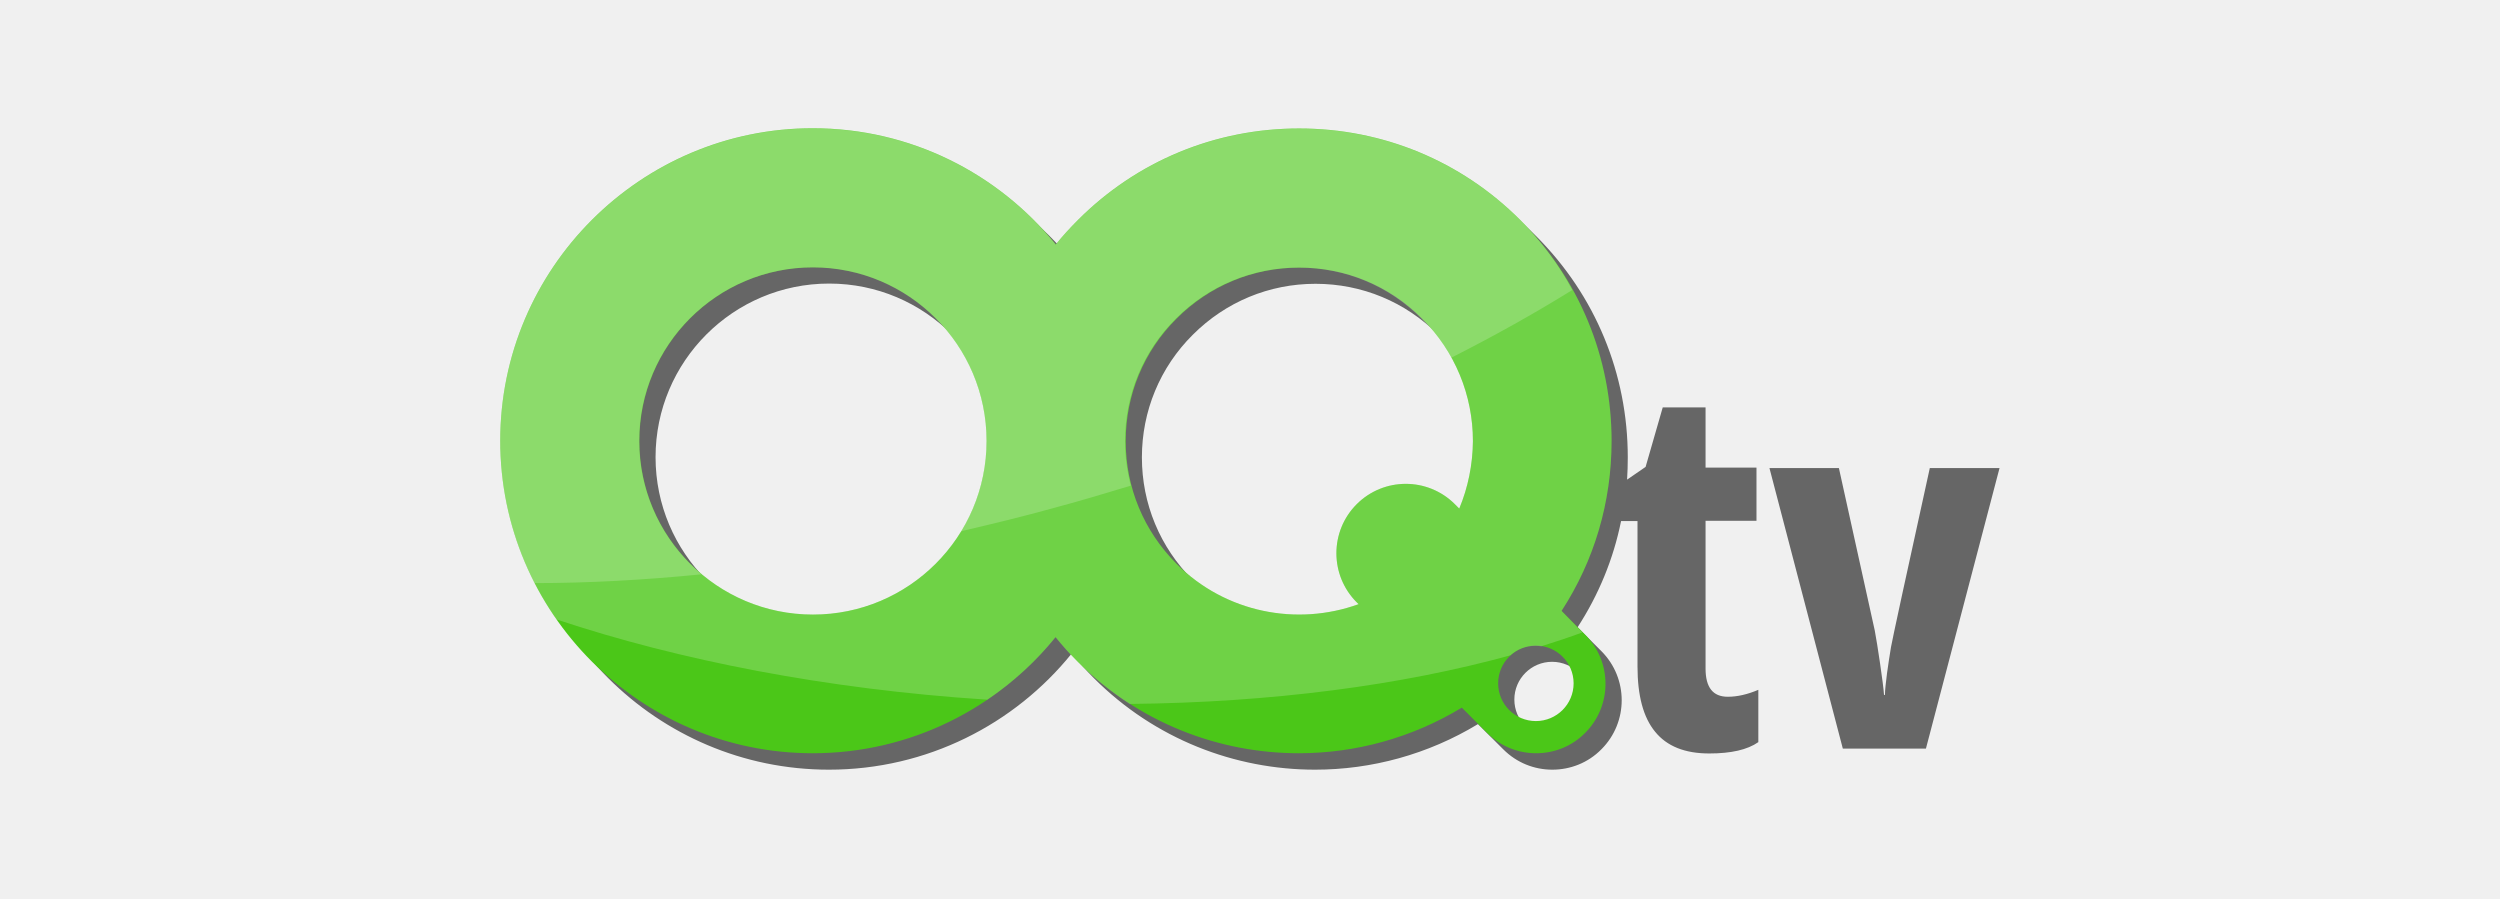
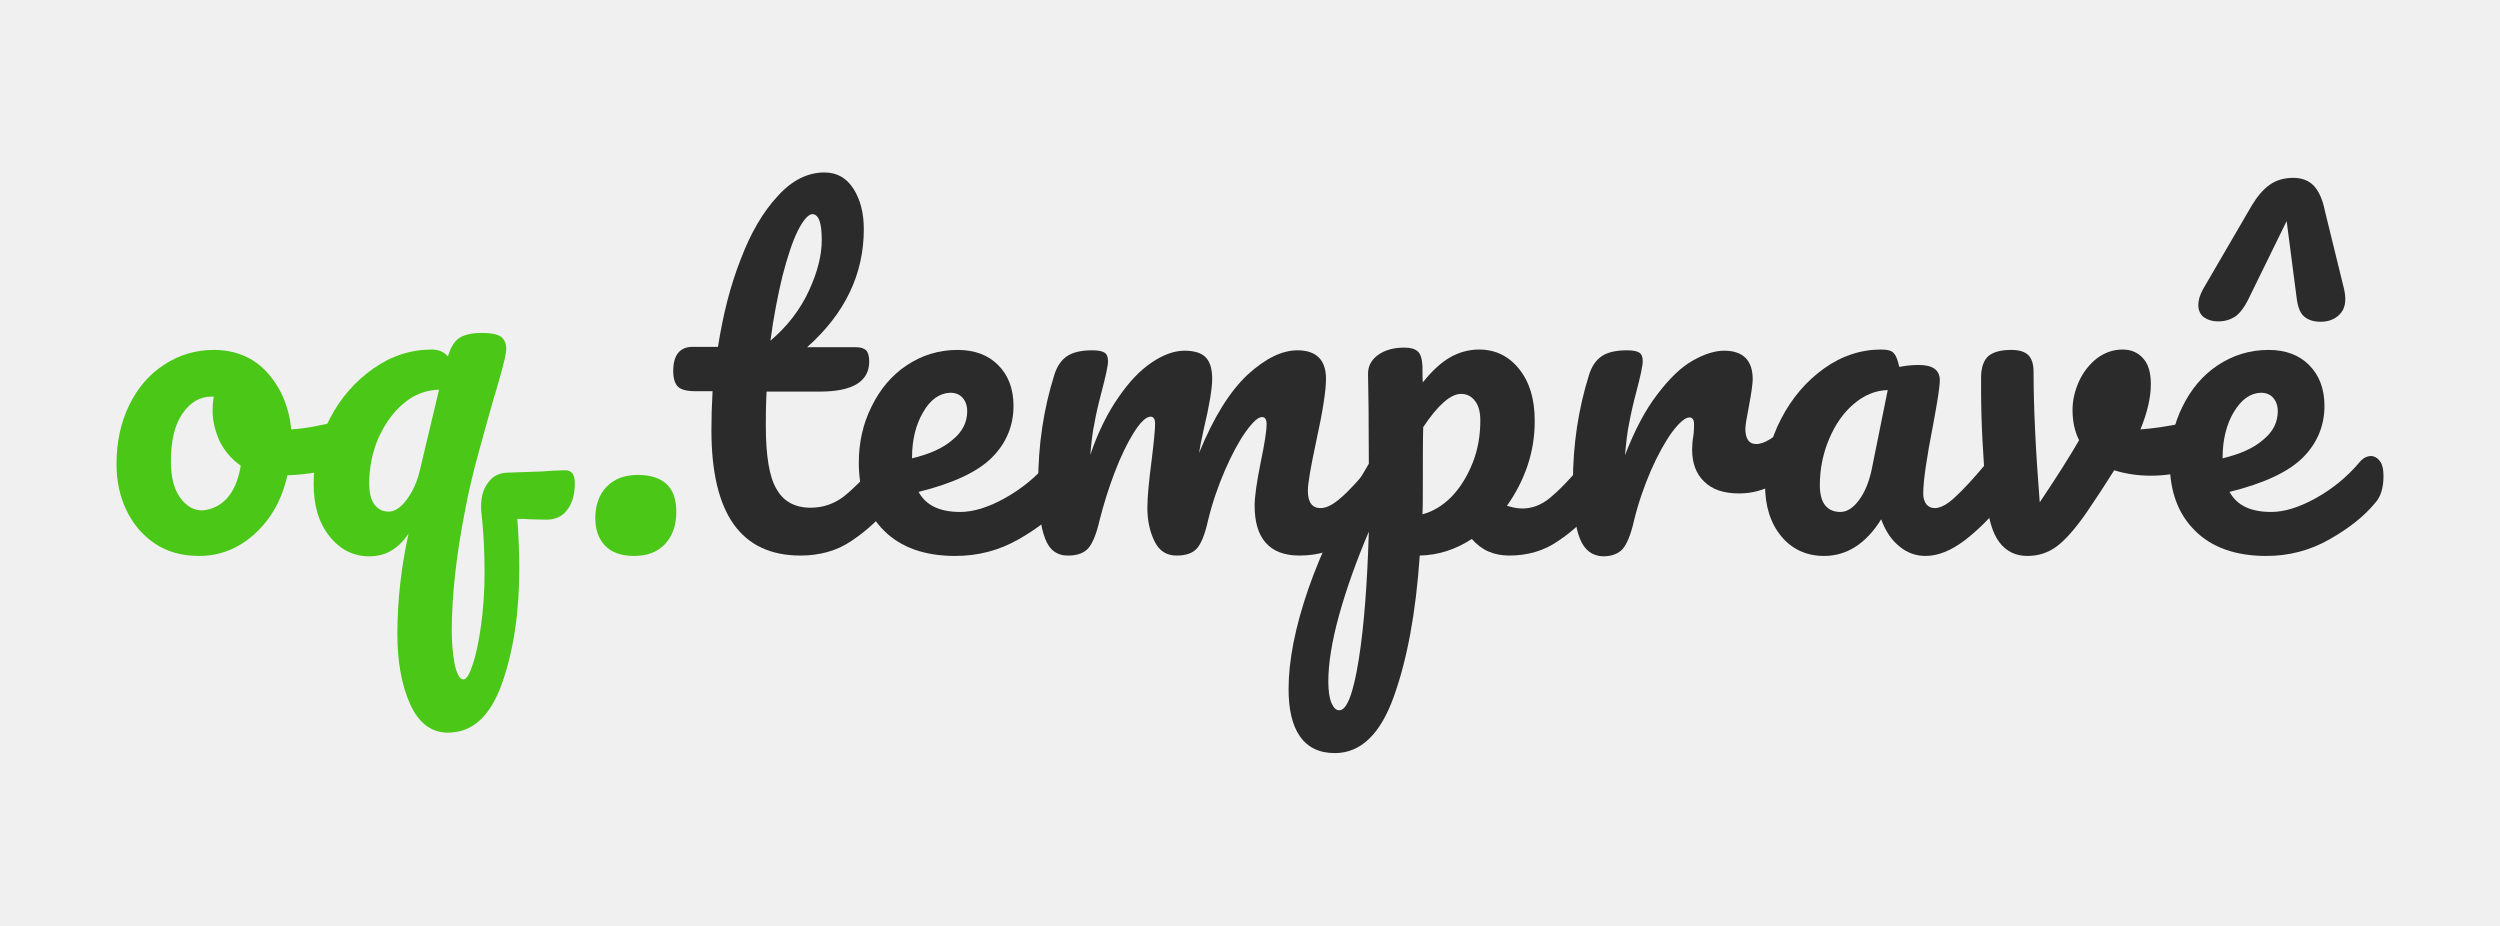
- <svg xmlns="http://www.w3.org/2000/svg" version="1.1" id="Camada_1" x="0px" y="0px" viewBox="0 0 1080 388" style="enable-background:new 0 0 1080 388;" xml:space="preserve">
+ <svg xmlns="http://www.w3.org/2000/svg" version="1.1" id="Camada_1" x="0px" y="0px" viewBox="0 0 648 240" style="enable-background:new 0 0 648 240;" xml:space="preserve">
  <style type="text/css">
- 	.st0{fill:#666666;}
- 	.st1{fill:#4BC718;}
- 	.st2{opacity:0.2;}
- 	.st3{fill:#FFFFFF;}
+ 	.st0{fill:#4BC718;}
+ 	.st1{fill:#2B2B2B;}
</style>
  <g>
-     <g>
-       <path class="st0" d="M736.8,288.8v-63.8h22v-23h-22V176h-18.5l-7.4,25.7l-8,5.5c0.2-3.2,0.3-6.4,0.3-9.6c0-36.1-14-70-39.5-95.5    c-25.5-25.5-59.4-39.5-95.5-39.5s-70,14-95.5,39.5c-3.4,3.4-6.6,6.9-9.6,10.6c-24.8-30.6-62.6-50.2-105-50.2    c-74.4,0-135,60.6-135,135s60.6,135,135,135c42.3,0,80.2-19.6,104.9-50.2c3,3.7,6.2,7.3,9.6,10.7c26.3,26.3,60.9,39.5,95.5,39.5    c24.4,0,48.8-6.6,70.4-19.7l10.9,10.9c5.9,5.9,13.5,8.8,21.2,8.8s15.4-2.9,21.2-8.8c11.7-11.7,11.7-30.7,0-42.4l-10.3-10.3    c9.1-14,15.5-29.5,18.8-45.9h7.1v62.8c0,12.6,2.5,22,7.6,28.2c5.1,6.3,12.9,9.4,23.4,9.4c9.4,0,16.5-1.6,21.2-4.9V298    c-4.7,2-9.1,3-13.2,3C740,301,736.8,297,736.8,288.8z M358.2,272.5c-41.4,0-75-33.6-75-75s33.6-75,75-75s75,33.6,75,75    S399.6,272.5,358.2,272.5z M637.4,226.7l-1.9-1.9c-11.7-11.7-30.7-11.7-42.4,0c-11.7,11.7-11.7,30.7,0,42.4l0.8,0.8    c-26.5,9.6-57.4,3.8-78.6-17.4c-14.2-14.2-22-33-22-53s7.8-38.9,22-53c14.2-14.2,33-22,53-22s38.9,7.8,53,22l0,0    c14.2,14.2,22,33,22,53C643.2,207.7,641.2,217.6,637.4,226.7z M686.8,302.2c0,9-7.3,16.3-16.3,16.3s-16.3-7.3-16.3-16.3    c0-9,7.3-16.3,16.3-16.3S686.8,293.2,686.8,302.2z" />
-     </g>
-     <g>
-       <path class="st0" d="M833.7,202.1c-10.6,48.2-16.2,74.1-16.8,77.5c-0.6,3.4-1.1,7.1-1.7,11.2c-0.5,4.1-0.9,7.2-0.9,9.4h-0.4    c-0.2-2.8-0.8-7.3-1.7-13.5c-0.9-6.3-1.7-11-2.3-14.3l-15.5-70.2h-30l31.7,121.2H832l31.8-121.2H833.7z" />
-     </g>
+     <path class="st0" d="M91.9,110.3c0.5,1,0.8,2.2,0.8,3.7c0,3.6-1.1,5.8-3.3,6.5c-4.5,1.6-9.5,2.5-14.9,2.7   c-1.4,6.3-4.3,11.4-8.5,15.2c-4.2,3.8-9,5.7-14.4,5.7c-4.5,0-8.4-1.1-11.6-3.3c-3.2-2.2-5.6-5.1-7.3-8.7c-1.7-3.6-2.5-7.5-2.5-11.8   c0-5.7,1.1-10.8,3.3-15.3c2.2-4.5,5.2-8,9.1-10.5c3.8-2.5,8.1-3.8,12.8-3.8c5.7,0,10.4,2,13.9,5.9s5.6,8.8,6.2,14.7   c3.5-0.2,7.8-1,12.7-2.3c0.6-0.2,1.1-0.2,1.6-0.2C90.6,108.8,91.3,109.3,91.9,110.3z M58.8,129.2c1.8-2,3-4.8,3.6-8.5   c-2.3-1.6-4.1-3.7-5.4-6.2c-1.2-2.6-1.9-5.3-1.9-8.1c0-1.2,0.1-2.4,0.3-3.6h-0.6c-3,0-5.5,1.5-7.5,4.4c-2,2.9-3,7-3,12.3   c0,4.2,0.8,7.3,2.4,9.5c1.6,2.2,3.5,3.3,5.7,3.3C54.9,132.1,57,131.1,58.8,129.2z" />
+     <path class="st0" d="M149,125.3c0,2.9-0.7,5.2-2,6.9c-1.3,1.7-3.1,2.5-5.4,2.5l-4.2-0.1c-0.8-0.1-1.8-0.1-3.3-0.1   c0.3,4.3,0.5,8.6,0.5,12.9c0,11.4-1.5,21.3-4.5,29.8c-3,8.4-7.6,12.7-14,12.7c-4.3,0-7.6-2.5-9.8-7.4c-2.2-4.9-3.3-11-3.3-18.1   c0-8.8,1-17.5,2.9-26.1c-2.6,3.9-5.9,5.9-10.1,5.9c-4.2,0-7.6-1.7-10.4-5.2c-2.8-3.5-4.1-8-4.1-13.5c0-6,1.4-11.6,4.2-17   c2.8-5.4,6.6-9.7,11.3-13c4.7-3.3,9.8-4.9,15.1-4.9c1.8,0,3.2,0.6,4.2,1.8c0.7-2.4,1.7-4,3.1-4.9c1.4-0.8,3.2-1.2,5.7-1.2   c2.6,0,4.3,0.4,5.1,1.1c0.9,0.8,1.3,1.9,1.2,3.3c0,0.9-0.5,3-1.4,6.3c-0.9,3.3-1.6,5.5-1.9,6.5c-1.2,4.2-2.5,8.9-3.9,14   c-1.4,5.1-2.5,9.8-3.3,14c-2.4,12.1-3.6,22.7-3.6,32c0,3.5,0.3,6.4,0.8,8.9c0.6,2.5,1.3,3.7,2.2,3.7c0.8,0,1.6-1.3,2.4-3.8   c0.9-2.6,1.6-6,2.2-10.3c0.6-4.3,0.9-8.9,0.9-13.7c0-5.7-0.3-10.8-0.8-15.3c-0.1-0.4-0.1-1-0.1-1.8c0-2.5,0.6-4.6,1.9-6.2   c1.2-1.7,3-2.5,5.3-2.5c0.3,0,3.2-0.1,8.6-0.3c2.3-0.2,4.2-0.3,5.8-0.3C148.2,121.8,149,123,149,125.3z M105.5,129.4   c1.6-2.2,2.7-4.7,3.4-7.8l4.9-20.6c-3.3,0.1-6.4,1.2-9.1,3.5c-2.8,2.3-4.9,5.3-6.6,9c-1.6,3.7-2.4,7.7-2.4,11.8   c0,2.3,0.4,4.1,1.3,5.4c0.9,1.2,2.1,1.9,3.6,1.9C102.2,132.7,103.9,131.6,105.5,129.4z" />
+     <path class="st0" d="M156.8,141.4c-1.7-1.8-2.5-4.2-2.5-7.1c0-3.4,1-6.1,2.9-8.1c1.9-2,4.6-3.1,8.1-3.1c3.3,0,5.8,0.8,7.5,2.4   c1.7,1.6,2.5,4,2.5,7.2c0,3.5-1,6.2-2.9,8.3c-2,2.1-4.6,3.1-8,3.1C161,144.1,158.5,143.2,156.8,141.4z" />
+     <path class="st1" d="M232.7,119.7c0.6,0.9,0.8,2.2,0.8,3.7c0,3-0.7,5.4-2.2,7c-3.2,4-6.8,7.3-10.6,9.8c-3.8,2.6-8.3,3.8-13.2,3.8   c-15.4,0-23.1-10.8-23.1-32.5c0-3.3,0.1-6.7,0.3-10.1h-4.4c-2.3,0-3.8-0.4-4.6-1.2c-0.8-0.8-1.2-2.2-1.2-4c0-4.2,1.7-6.3,5.1-6.3   h6.5c1.3-8.3,3.2-15.9,5.9-22.7c2.6-6.9,5.8-12.3,9.6-16.4c3.7-4.1,7.8-6.1,12.1-6.1c3.2,0,5.7,1.4,7.5,4.2   c1.8,2.8,2.7,6.3,2.7,10.5c0,11.7-4.9,21.9-14.7,30.6h12.7c1.2,0,2.1,0.3,2.6,0.8c0.5,0.5,0.8,1.5,0.8,2.9c0,5.2-4.3,7.8-12.8,7.8   h-13.8c-0.2,3.8-0.2,6.7-0.2,8.8c0,7.8,0.9,13.4,2.8,16.5c1.8,3.2,4.8,4.8,8.8,4.8c3.2,0,6.1-1,8.6-2.9c2.5-2,5.4-4.9,8.8-8.8   c0.9-1.1,1.9-1.6,3.1-1.6C231.4,118.3,232.2,118.8,232.7,119.7z M206.8,59.8c-1.4,2.8-2.7,6.8-4,11.8c-1.2,5-2.3,10.6-3.1,16.7   c4.5-3.8,7.8-8.2,10-13c2.2-4.8,3.3-9.1,3.3-13.1c0-4.5-0.8-6.7-2.5-6.7C209.5,55.6,208.2,57,206.8,59.8z" />
+     <path class="st1" d="M277.2,119.7c0.6,0.9,0.8,2.2,0.8,3.7c0,3-0.7,5.4-2.2,7c-2.8,3.4-6.7,6.5-11.8,9.4   c-5.1,2.9-10.5,4.3-16.4,4.3c-7.9,0-14.1-2.2-18.4-6.5c-4.4-4.3-6.6-10.2-6.6-17.7c0-5.2,1.1-10.1,3.3-14.5   c2.2-4.5,5.2-8.1,9.1-10.7c3.9-2.6,8.3-4,13.2-4c4.4,0,7.9,1.3,10.5,3.9c2.6,2.6,4,6.1,4,10.6c0,5.2-1.9,9.7-5.6,13.4   c-3.7,3.7-10.1,6.7-19,8.9c1.9,3.5,5.5,5.2,10.8,5.2c3.4,0,7.3-1.2,11.6-3.6c4.3-2.4,8.1-5.5,11.3-9.3c0.9-1.1,1.9-1.6,3.1-1.6   C275.9,118.3,276.6,118.8,277.2,119.7z M239.3,106.8c-1.9,3.2-2.9,7.2-2.9,11.8v0.2c4.5-1.1,8-2.6,10.5-4.8   c2.6-2.1,3.8-4.6,3.8-7.4c0-1.4-0.4-2.6-1.2-3.5c-0.8-0.9-1.9-1.3-3.2-1.3C243.6,101.9,241.2,103.5,239.3,106.8z" />
+     <path class="st1" d="M270.9,139.6c-1.2-3-1.8-7.8-1.8-14.5c0-9.8,1.4-19.1,4.2-28c0.7-2.2,1.8-3.8,3.3-4.8c1.5-1,3.7-1.5,6.5-1.5   c1.5,0,2.6,0.2,3.2,0.6c0.6,0.4,0.9,1.1,0.9,2.2c0,1.2-0.6,3.9-1.7,8.1c-0.8,3-1.4,5.6-1.8,7.9c-0.5,2.2-0.8,5-1.1,8.3   c2-5.9,4.5-10.9,7.3-14.9c2.8-4.1,5.7-7.1,8.7-9.1c3-2,5.8-3,8.4-3c2.6,0,4.5,0.6,5.6,1.8c1.1,1.2,1.6,3.1,1.6,5.5   c0,2.4-0.7,6.8-2.2,13.1c-0.6,2.7-1,4.8-1.2,6.1c3.8-9.3,8-16,12.6-20.3c4.6-4.2,8.9-6.3,12.9-6.3c4.9,0,7.4,2.5,7.4,7.4   c0,2.9-0.8,8.3-2.5,16c-1.4,6.6-2.2,10.9-2.2,13c0,3,1.1,4.5,3.3,4.5c1.5,0,3.3-0.9,5.4-2.8c2.1-1.8,4.8-4.8,8.3-9   c0.9-1.1,1.9-1.6,3.1-1.6c1,0,1.8,0.5,2.3,1.4c0.6,0.9,0.8,2.2,0.8,3.7c0,3-0.7,5.4-2.2,7c-3.2,4-6.7,7.3-10.5,9.8   c-3.7,2.6-8,3.8-12.7,3.8c-3.8,0-6.8-1.1-8.7-3.3c-2-2.2-2.9-5.5-2.9-9.7c0-2.1,0.5-5.9,1.6-11.3c1-4.8,1.5-8,1.5-9.8   c0-1.2-0.4-1.8-1.2-1.8c-1,0-2.4,1.3-4.2,3.8c-1.8,2.5-3.6,5.9-5.4,10c-1.8,4.2-3.3,8.5-4.4,13.1c-0.8,3.6-1.8,6-2.9,7.2   c-1.1,1.2-2.8,1.8-5.3,1.8c-2.5,0-4.4-1.2-5.6-3.6s-1.9-5.3-1.9-8.7c0-2.9,0.4-7,1.1-12.4c0.6-4.8,0.9-8,0.9-9.5   c0-1.2-0.4-1.8-1.2-1.8c-1.1,0-2.6,1.4-4.3,4.1c-1.7,2.7-3.4,6.2-5,10.4c-1.6,4.2-2.9,8.4-3.9,12.4c-0.8,3.5-1.8,5.9-2.9,7.2   c-1.1,1.2-2.8,1.9-5.1,1.9C274.1,144.1,272,142.6,270.9,139.6z" />
+     <path class="st1" d="M415.8,119.7c0.6,0.9,0.8,2.2,0.8,3.7c0,3-0.7,5.4-2.2,7c-3.2,4-6.7,7.3-10.5,9.8c-3.7,2.6-8,3.8-12.7,3.8   c-4,0-7.2-1.4-9.7-4.3c-4.3,2.8-8.8,4.2-13.5,4.3c-1,14.6-3.2,26.7-6.7,36.5c-3.5,9.8-8.6,14.7-15.3,14.7c-4.1,0-7.1-1.5-9.1-4.4   c-2-2.9-2.9-7-2.9-12.2c0-7.4,1.7-16,5.1-25.9c3.4-9.8,8.6-20.7,15.7-32.5c0-11-0.1-18.7-0.2-23c-0.1-2.2,0.8-3.9,2.6-5.2   c1.8-1.3,4.1-1.9,6.8-1.9c1.6,0,2.7,0.3,3.5,1c0.7,0.6,1.1,1.9,1.2,3.8c0,1.9,0,3.3,0.1,4.2c2.4-3,4.8-5.2,7.1-6.5   c2.3-1.3,4.8-2,7.5-2c4.2,0,7.7,1.7,10.4,5.1c2.7,3.4,4,7.8,4,13.4c0,4-0.6,7.9-1.9,11.7c-1.3,3.8-3.1,7.2-5.3,10.3   c1.6,0.5,2.9,0.7,4,0.7c2.5,0,4.9-0.9,7.1-2.7s5.2-4.8,8.7-9.1c0.9-1.1,1.9-1.6,3.1-1.6C414.5,118.3,415.3,118.8,415.8,119.7z    M352.2,170.9c1.4-8.9,2.2-19.9,2.6-33.1c-3.2,7.5-5.8,14.8-7.7,21.6c-1.9,6.9-2.8,12.6-2.8,17.3c0,2.4,0.3,4.3,0.8,5.5   c0.6,1.3,1.2,1.9,2,1.9C349.1,184.2,350.8,179.7,352.2,170.9z M376.2,128.8c2.3-2.4,4.1-5.3,5.5-8.8c1.4-3.5,2-7.2,2-11   c0-2.3-0.5-4-1.4-5.1c-0.9-1.2-2.1-1.8-3.6-1.8c-2.7,0-6,2.9-9.8,8.6c-0.1,3.3-0.1,8.2-0.1,14.6c0,3.5,0,6.2-0.1,8   C371.4,132.6,373.9,131.1,376.2,128.8z" />
+     <path class="st1" d="M409.5,139.6c-1.2-3-1.8-7.8-1.8-14.5c0-9.8,1.4-19.1,4.2-28c0.7-2.2,1.8-3.8,3.3-4.8c1.5-1,3.7-1.5,6.5-1.5   c1.5,0,2.6,0.2,3.2,0.6c0.6,0.4,0.9,1.1,0.9,2.2c0,1.2-0.6,3.9-1.7,8.1c-0.8,3-1.4,5.7-1.8,7.9c-0.5,2.3-0.8,5.1-1.1,8.4   c2.5-6.5,5.3-11.8,8.4-15.8c3.1-4.1,6.1-7,9.1-8.7c3-1.7,5.7-2.6,8.2-2.6c4.9,0,7.4,2.5,7.4,7.4c0,1-0.3,3.4-1,7.1   c-0.6,3-0.9,4.9-0.9,5.7c0,2.6,0.9,4,2.8,4c2.1,0,4.8-1.7,8.1-5c1-1,2-1.5,3.1-1.5c1,0,1.8,0.4,2.3,1.3c0.6,0.9,0.8,2,0.8,3.5   c0,2.8-0.8,5-2.3,6.6c-2.1,2.2-4.6,4.1-7.4,5.6c-2.8,1.5-5.8,2.3-9,2.3c-4,0-7-1-9.1-3.1c-2.1-2-3.1-4.8-3.1-8.3   c0-1.1,0.1-2.3,0.3-3.4c0.2-1.5,0.2-2.5,0.2-3.1c0-1.2-0.4-1.8-1.2-1.8c-1.1,0-2.6,1.3-4.5,3.8c-1.8,2.5-3.7,5.9-5.5,10   c-1.8,4.2-3.3,8.5-4.4,13.1c-0.8,3.5-1.8,5.9-2.9,7.2c-1.1,1.2-2.8,1.9-5.1,1.9C412.7,144.1,410.7,142.6,409.5,139.6z" />
+     <path class="st1" d="M461.7,139c-2.8-3.4-4.2-7.8-4.2-13.4c0-6,1.4-11.8,4.2-17.1c2.8-5.4,6.5-9.7,11.1-13   c4.6-3.3,9.6-4.9,14.8-4.9c1.7,0,2.8,0.3,3.3,1c0.6,0.6,1,1.8,1.4,3.5c1.6-0.3,3.2-0.5,5-0.5c3.7,0,5.5,1.3,5.5,4   c0,1.6-0.6,5.4-1.7,11.3c-1.7,8.7-2.6,14.7-2.6,18.1c0,1.1,0.3,2,0.8,2.7c0.6,0.7,1.3,1,2.2,1c1.4,0,3.2-0.9,5.2-2.8   c2-1.8,4.8-4.8,8.3-9c0.9-1.1,1.9-1.6,3.1-1.6c1,0,1.8,0.5,2.3,1.4c0.6,0.9,0.8,2.2,0.8,3.7c0,3-0.7,5.4-2.2,7   c-3.1,3.8-6.4,7.1-9.8,9.7c-3.5,2.6-6.8,4-10.1,4c-2.5,0-4.8-0.8-6.8-2.5c-2.1-1.7-3.6-4-4.7-7c-3.9,6.3-8.9,9.5-14.8,9.5   C468.3,144.1,464.5,142.4,461.7,139z M481.8,129.7c1.5-2,2.6-4.6,3.3-7.8l4.2-20.8c-3.2,0.1-6.1,1.3-8.8,3.6   c-2.7,2.3-4.8,5.3-6.4,9.1c-1.6,3.8-2.4,7.8-2.4,12c0,2.3,0.5,4.1,1.4,5.2c0.9,1.1,2.2,1.7,3.9,1.7   C478.7,132.7,480.3,131.7,481.8,129.7z" />
+     <path class="st1" d="M570.5,109c1.1,0,2,0.4,2.6,1.1c0.6,0.8,0.9,1.8,0.9,3.1c0,2.3-0.5,4.2-1.4,5.5c-0.9,1.3-2.3,2.3-4.1,2.9   c-3.5,1.1-7.2,1.7-11.1,1.7c-3.3,0-6.5-0.5-9.4-1.4c-2.2,3.5-4.6,7.2-7.2,11c-3,4.3-5.6,7.2-7.8,8.8c-2.2,1.6-4.7,2.4-7.5,2.4   c-3.1,0-5.5-1.2-7.3-3.6c-1.8-2.4-2.9-6.2-3.3-11.4c-0.9-10.6-1.4-19.8-1.4-27.7v-4c0.1-2.5,0.8-4.2,2-5.2c1.3-1,3.2-1.5,5.8-1.5   c2,0,3.4,0.4,4.4,1.3c0.9,0.9,1.4,2.3,1.4,4.4c0,8.7,0.5,20,1.6,33.8c4.5-6.7,7.9-12.1,10.2-16.1c-1.1-2.2-1.7-4.8-1.7-7.8   c0-2.6,0.6-5.1,1.7-7.5c1.1-2.4,2.7-4.4,4.6-5.9c2-1.5,4.2-2.3,6.7-2.3c2.2,0,4,0.8,5.3,2.3c1.4,1.5,2,3.8,2,6.7   c0,3.4-0.9,7.3-2.7,11.7c2.9-0.2,6.7-0.7,11.4-1.7l3.1-0.6C569.6,109.1,570,109,570.5,109z" />
+     <path class="st1" d="M617,119.7c0.6,0.9,0.8,2.2,0.8,3.7c0,3-0.7,5.4-2.2,7c-2.8,3.4-6.7,6.5-11.8,9.4c-5.1,2.9-10.5,4.3-16.4,4.3   c-7.9,0-14.1-2.2-18.4-6.5c-4.4-4.3-6.6-10.2-6.6-17.7c0-5.2,1.1-10.1,3.3-14.5c2.2-4.5,5.2-8.1,9.1-10.7c3.9-2.6,8.3-4,13.2-4   c4.4,0,7.9,1.3,10.5,3.9c2.6,2.6,4,6.1,4,10.6c0,5.2-1.9,9.7-5.6,13.4c-3.7,3.7-10.1,6.7-19,8.9c1.9,3.5,5.5,5.2,10.8,5.2   c3.4,0,7.3-1.2,11.6-3.6c4.3-2.4,8.1-5.5,11.3-9.3c0.9-1.1,1.9-1.6,3.1-1.6C615.6,118.3,616.4,118.8,617,119.7z M597.3,82.1   c-1.1-0.9-1.7-2.5-2-4.8l-2.6-20l-9.8,20c-1.1,2.3-2.3,3.9-3.6,4.8c-1.3,0.8-2.7,1.2-4.3,1.2c-1.6,0-2.8-0.4-3.8-1.1   c-0.9-0.7-1.4-1.8-1.4-3.1c0-1.3,0.4-2.6,1.2-4.1l12.7-21.8c1.4-2.3,2.9-4.1,4.6-5.3c1.7-1.2,3.7-1.8,6.1-1.8c2.3,0,4,0.7,5.3,2   c1.3,1.4,2.3,3.5,2.9,6.5l5,20.4c0.2,0.9,0.3,1.7,0.3,2.5c0,1.9-0.6,3.3-1.9,4.4c-1.2,1-2.7,1.5-4.5,1.5   C599.8,83.4,598.4,83,597.3,82.1z M579,106.8c-1.9,3.2-2.9,7.2-2.9,11.8v0.2c4.5-1.1,8-2.6,10.5-4.8c2.6-2.1,3.8-4.6,3.8-7.4   c0-1.4-0.4-2.6-1.2-3.5c-0.8-0.9-1.9-1.3-3.2-1.3C583.3,101.9,581,103.5,579,106.8z" />
  </g>
-   <path class="st1" d="M674.6,263.9c14.1-21.7,21.6-46.9,21.6-73.4c0-36.1-14-70-39.5-95.5c-25.5-25.5-59.4-39.5-95.5-39.5  s-70,14-95.5,39.5c-3.4,3.4-6.6,6.9-9.6,10.6c-24.8-30.6-62.6-50.2-105-50.2c-74.4,0-135,60.6-135,135s60.6,135,135,135  c42.3,0,80.2-19.6,104.9-50.2c3,3.7,6.2,7.3,9.6,10.7c26.3,26.3,60.9,39.5,95.5,39.5c24.4,0,48.8-6.6,70.4-19.7l10.9,10.9  c5.9,5.9,13.5,8.8,21.2,8.8s15.4-2.9,21.2-8.8c11.7-11.7,11.7-30.7,0-42.4L674.6,263.9z M351.2,265.5c-41.4,0-75-33.6-75-75  s33.6-75,75-75s75,33.6,75,75S392.6,265.5,351.2,265.5z M630.4,219.7l-1.9-1.9c-11.7-11.7-30.7-11.7-42.4,0  c-11.7,11.7-11.7,30.7,0,42.4l0.8,0.8c-26.5,9.6-57.4,3.8-78.6-17.4c-14.2-14.2-22-33-22-53s7.8-38.9,22-53c14.2-14.2,33-22,53-22  s38.9,7.8,53,22l0,0c14.2,14.2,22,33,22,53C636.2,200.7,634.2,210.6,630.4,219.7z M663.5,311.5c-9,0-16.3-7.3-16.3-16.3  c0-9,7.3-16.3,16.3-16.3s16.3,7.3,16.3,16.3C679.8,304.2,672.5,311.5,663.5,311.5z" />
-   <g class="st2">
-     <path class="st3" d="M674.6,263.9c14.1-21.7,21.6-46.9,21.6-73.4c0-36.1-14-70-39.5-95.5c-25.5-25.5-59.4-39.5-95.5-39.5   s-70,14-95.5,39.5c-3.4,3.4-6.6,6.9-9.6,10.6c-24.8-30.6-62.6-50.2-105-50.2c-74.4,0-135,60.6-135,135c0,28.7,9,55.3,24.3,77.2   c53.2,17.7,116.6,30.1,185.2,34.6c0.3,0,0.6,0,0.9,0.1c11.1-7.5,21.1-16.6,29.5-27c3,3.7,6.2,7.3,9.6,10.7   c6.9,6.9,14.5,13,22.4,18.1c61.4-0.6,117.7-8.1,164.5-21c2.9-2.6,6.6-4.1,10.8-4.1c0.9,0,1.7,0.1,2.5,0.2c6.1-1.9,12.1-3.9,17.8-6   L674.6,263.9z M351.2,265.5c-41.4,0-75-33.6-75-75s33.6-75,75-75s75,33.6,75,75S392.6,265.5,351.2,265.5z M630.4,219.7l-1.9-1.9   c-11.7-11.7-30.7-11.7-42.4,0c-11.7,11.7-11.7,30.7,0,42.4l0.8,0.8c-26.5,9.6-57.4,3.8-78.6-17.4c-14.2-14.2-22-33-22-53   s7.8-38.9,22-53c14.2-14.2,33-22,53-22s38.9,7.8,53,22l0,0c14.2,14.2,22,33,22,53C636.2,200.7,634.2,210.6,630.4,219.7z" />
-   </g>
-   <g class="st2">
-     <path class="st3" d="M656.7,95.1c-25.5-25.5-59.4-39.5-95.5-39.5s-70,14-95.5,39.5c-3.4,3.4-6.6,6.9-9.6,10.6   c-24.8-30.6-62.6-50.2-105-50.2c-74.4,0-135,60.6-135,135c0,22.1,5.3,43,14.8,61.4c23,0,47.1-1.3,72.2-3.8   c-16.5-13.8-27-34.5-27-57.6c0-41.4,33.6-75,75-75s75,33.6,75,75c0,14.3-4,27.6-11,39c13-3,26.1-6.2,39.2-9.8   c11.6-3.1,23-6.5,34.2-9.9c-1.6-6.2-2.5-12.6-2.5-19.2c0-20,7.8-38.9,22-53c14.2-14.2,33-22,53-22s38.9,7.8,53,22l0,0   c5.1,5.1,9.4,10.8,12.8,17c18.6-9.4,36.1-19.2,52.4-29.3C673.4,114.3,665.8,104.2,656.7,95.1z" />
-   </g>
+   <text transform="matrix(1 0 0 1 540 540)" style="font-family:'MyriadPro-Regular'; font-size:12px;">4BC718</text>
</svg>
